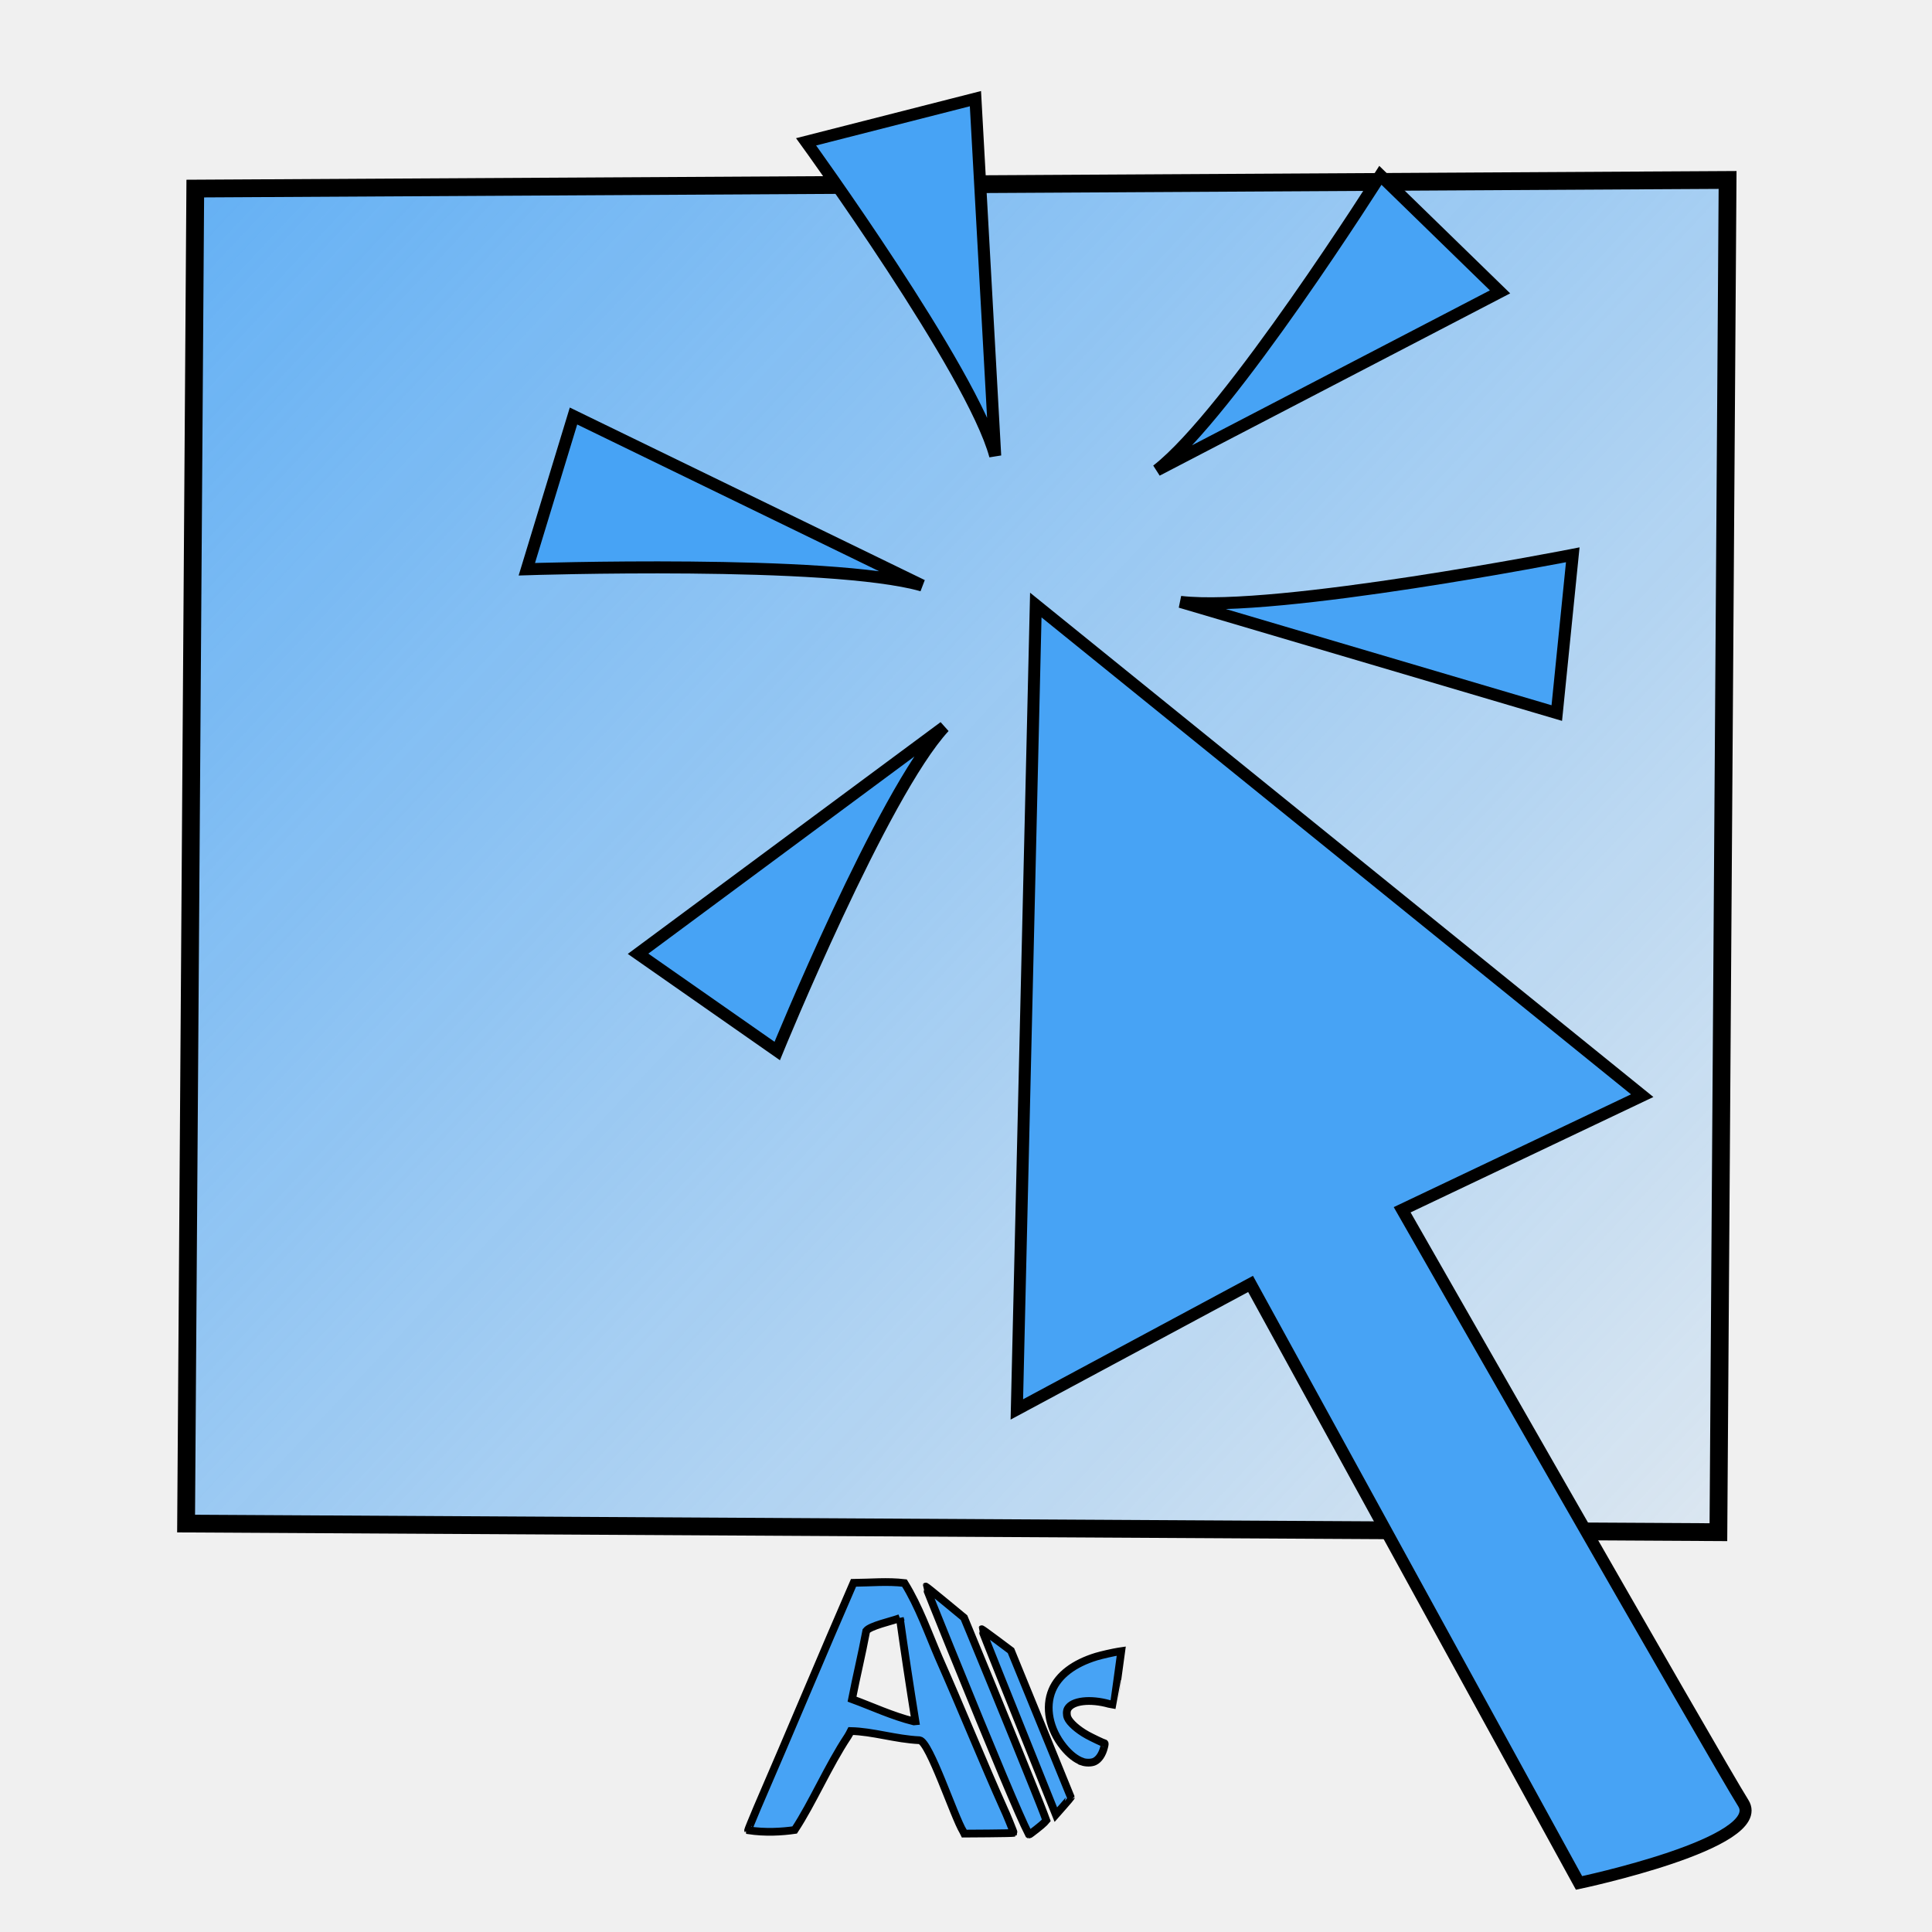
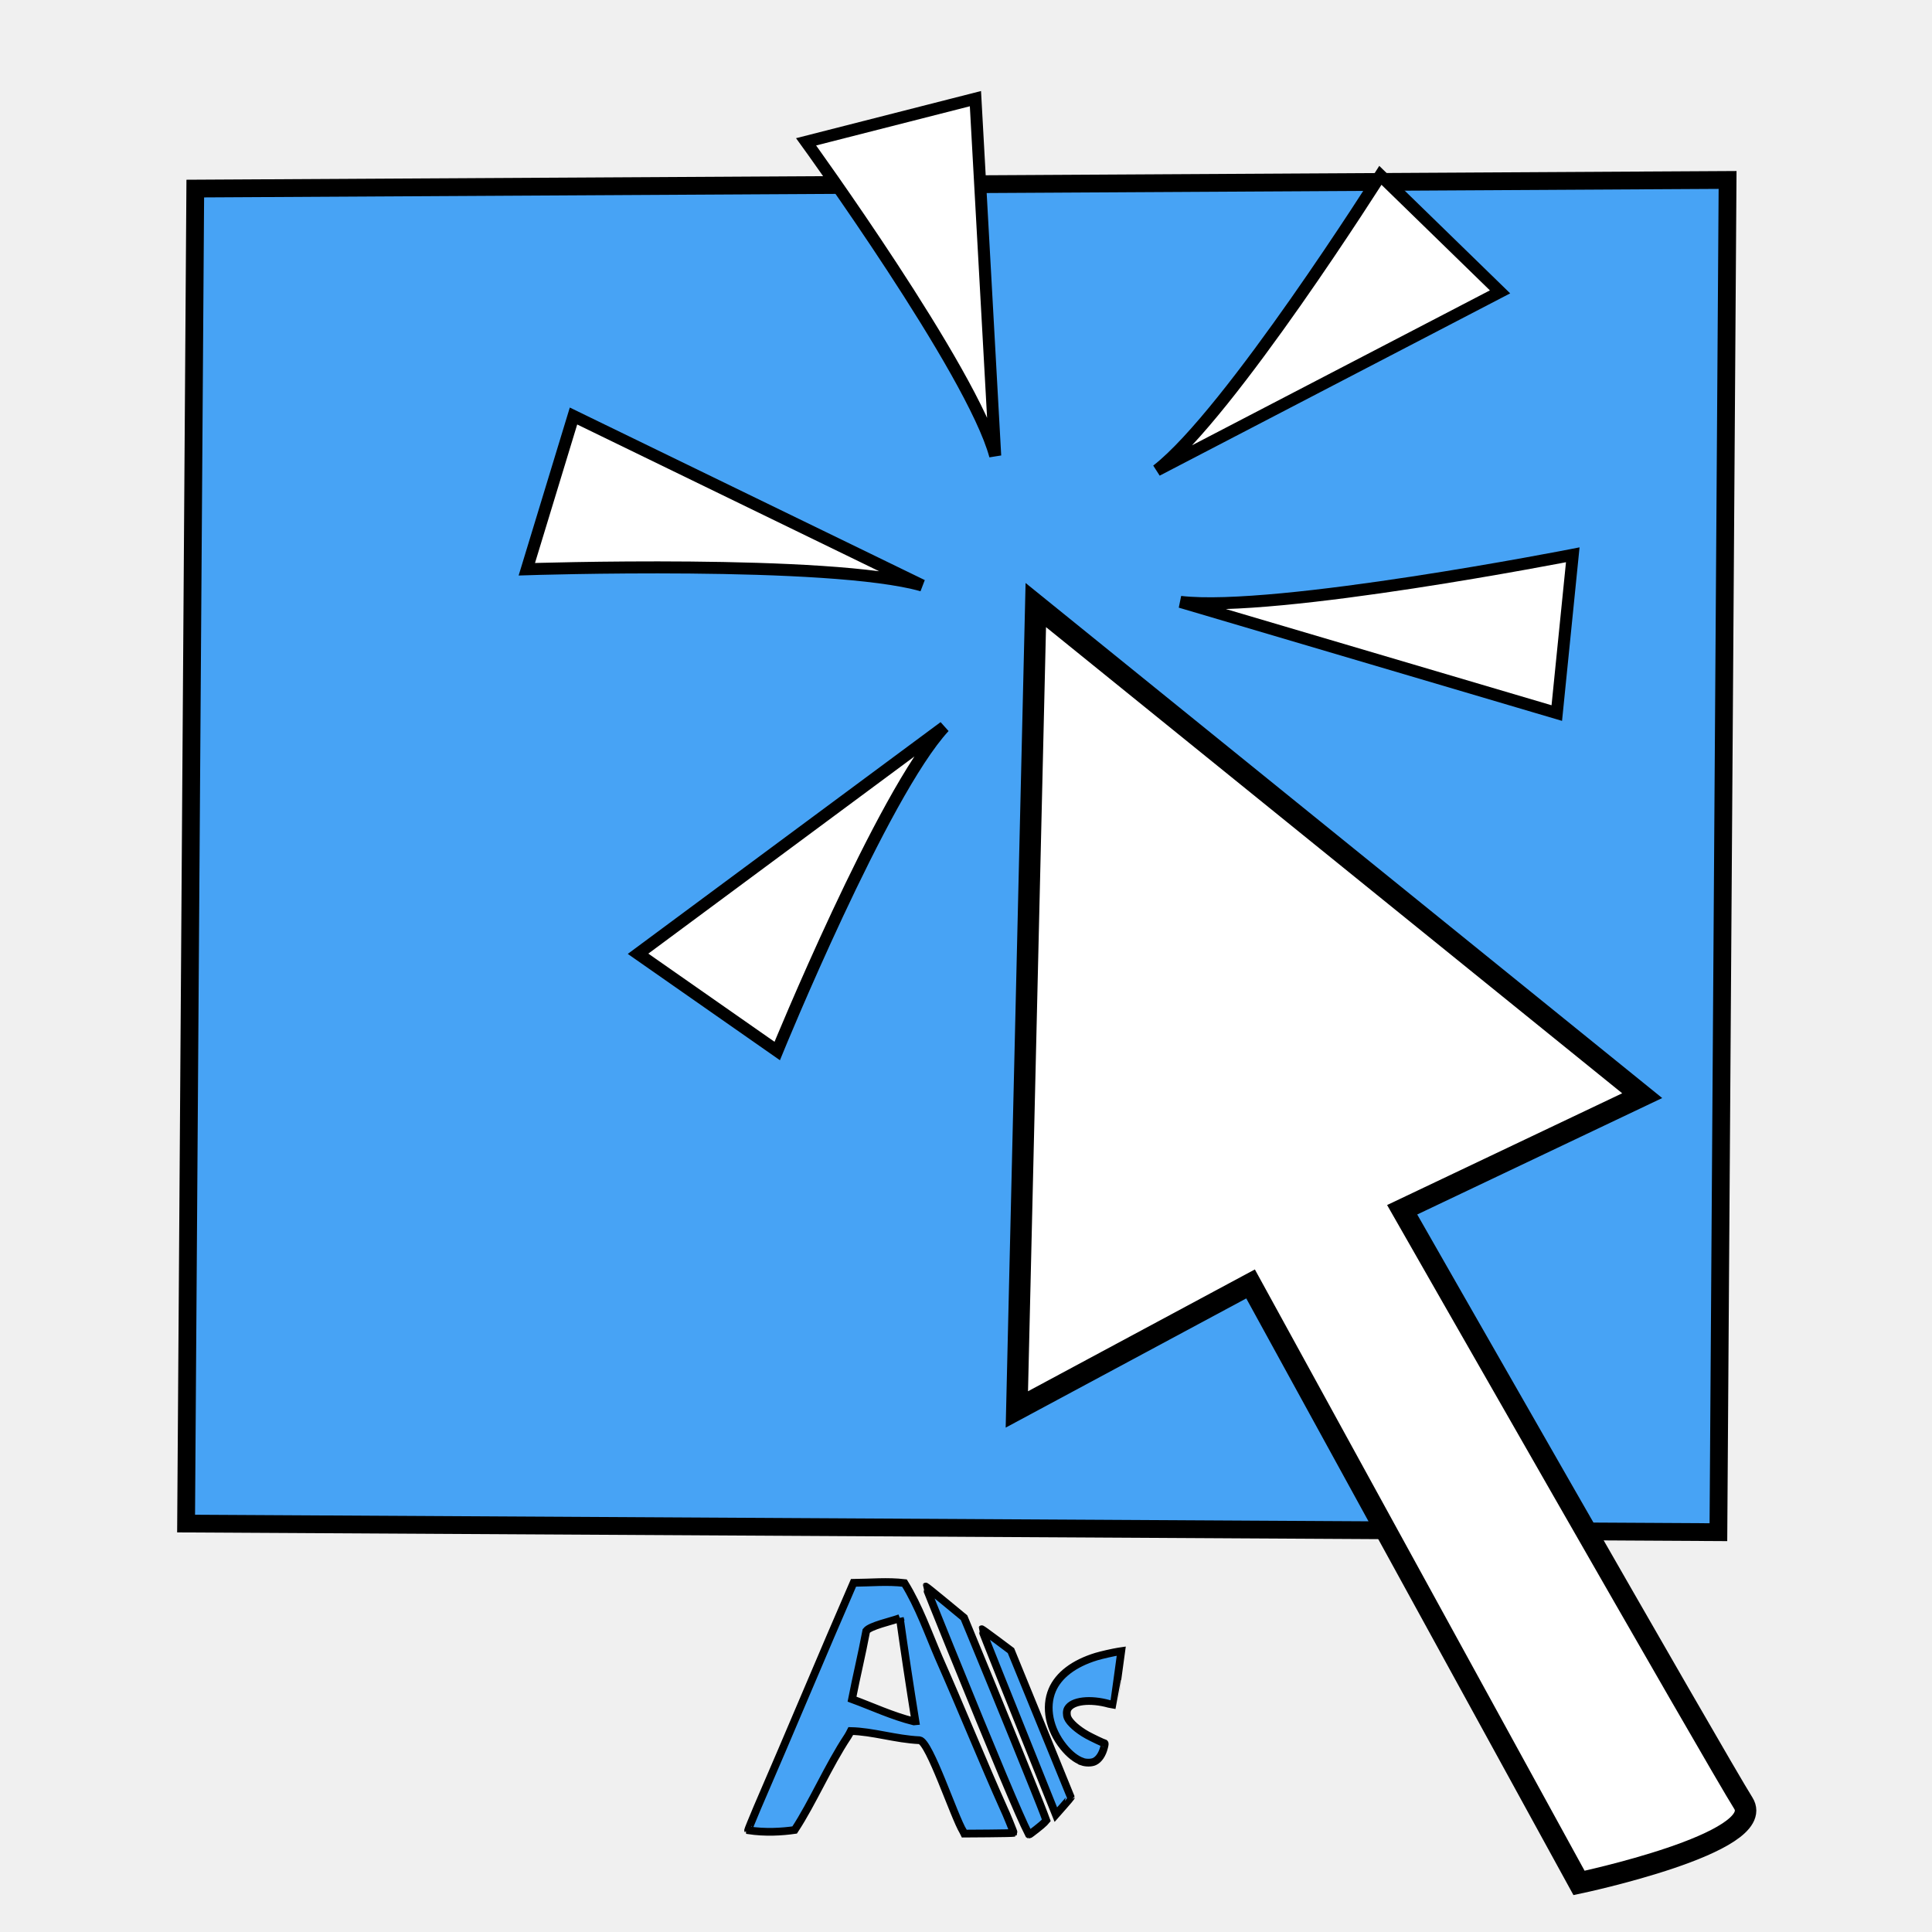
- <svg xmlns="http://www.w3.org/2000/svg" xmlns:ns1="http://www.openswatchbook.org/uri/2009/osb" xmlns:xlink="http://www.w3.org/1999/xlink" width="180" height="180" viewBox="0 0 180 180" id="svg2" version="1.1">
+ <svg xmlns="http://www.w3.org/2000/svg" xmlns:ns1="http://www.openswatchbook.org/uri/2009/osb" width="180" height="180" viewBox="0 0 180 180" id="svg2" version="1.1">
  <defs id="defs4">
-     <linearGradient id="linearGradient4143">
-       <stop style="stop-color:#47a3f5;stop-opacity:1;" offset="0" id="stop4145" />
-       <stop style="stop-color:#47a3f5;stop-opacity:0;" offset="1" id="stop4147" />
-     </linearGradient>
    <linearGradient id="linearGradient5639" ns1:paint="solid">
      <stop style="stop-color:#47a3f5;stop-opacity:1;" offset="0" id="stop5641" />
    </linearGradient>
-     <linearGradient xlink:href="#linearGradient4143" id="linearGradient4149" x1="-154.003" y1="891.612" x2="-31.497" y2="999.612" gradientUnits="userSpaceOnUse" gradientTransform="matrix(1.709726,0,0,1.604895,243.0217,-571.1049)" />
  </defs>
  <g id="layer1" transform="translate(0,-872.3622)">
-     <path style="fill:url(#linearGradient4149);fill-opacity:1;fill-rule:evenodd;stroke:#000000;stroke-width:1.656px;stroke-linecap:butt;stroke-linejoin:miter;stroke-opacity:1" d="m 18.193,889.931 -0.855,124.379 142.762,0.802 0.855,-125.984 z" id="path4141" />
-     <path style="fill:#47a3f5;fill-opacity:1;fill-rule:evenodd;stroke:#000000;stroke-width:1.119px;stroke-linecap:butt;stroke-linejoin:miter;stroke-opacity:1" d="m 96.503,928.734 -1.766,74.942 21.775,-11.693 30.603,55.808 c 0,0 17.656,-3.72 15.301,-7.441 -2.354,-3.72 -31.78,-55.277 -31.78,-55.277 l 22.364,-10.63 z" id="path4139" />
-     <path style="fill:#47a3f5;fill-opacity:1;fill-rule:evenodd;stroke:#000000;stroke-width:1.119px;stroke-linecap:butt;stroke-linejoin:miter;stroke-opacity:1" d="m 87.966,940.091 c -5.749,6.212 -15.554,30.191 -15.554,30.191 l -12.966,-9.06 z" id="path4153" />
-     <path style="fill:#47a3f5;fill-opacity:1;fill-rule:evenodd;stroke:#000000;stroke-width:1.119px;stroke-linecap:butt;stroke-linejoin:miter;stroke-opacity:1" d="M 92.721,914.827 C 90.612,906.959 75.102,885.576 75.102,885.576 l 15.777,-4.023 z" id="path4153-2" />
-     <path style="fill:#47a3f5;fill-opacity:1;fill-rule:evenodd;stroke:#000000;stroke-width:1.119px;stroke-linecap:butt;stroke-linejoin:miter;stroke-opacity:1" d="m 109.982,928.439 c 8.89,1.038 36.549,-4.387 36.549,-4.387 l -1.488,14.745 z" id="path4153-7" />
-     <path style="fill:#47a3f5;fill-opacity:1;fill-rule:evenodd;stroke:#000000;stroke-width:1.119px;stroke-linecap:butt;stroke-linejoin:miter;stroke-opacity:1" d="m 85.915,926.91 c -8.547,-2.44 -36.832,-1.513 -36.832,-1.513 l 4.349,-14.276 z" id="path4153-3" />
-     <path style="fill:#47a3f5;fill-opacity:1;fill-rule:evenodd;stroke:#000000;stroke-width:1.119px;stroke-linecap:butt;stroke-linejoin:miter;stroke-opacity:1" d="m 107.787,916.181 c 6.798,-5.277 20.82,-27.482 20.82,-27.482 l 11.148,10.856 z" id="path4153-6" />
+     <path style="fill:#47a3f5;fill-opacity:1;fill-rule:evenodd;stroke:#000000;stroke-width:1.656px;stroke-linecap:butt;stroke-linejoin:miter;stroke-opacity:1" d="m 18.193,889.931 -0.855,124.379 142.762,0.802 0.855,-125.984 z" id="path4141" />
+     <path style="fill:#ffffff;fill-opacity:1;fill-rule:evenodd;stroke:#000000;stroke-width:2;stroke-linecap:butt;stroke-linejoin:miter;stroke-opacity:1;stroke-miterlimit:4;stroke-dasharray:none" d="m 96.503,928.734 -1.766,74.942 21.775,-11.693 30.603,55.808 c 0,0 17.656,-3.72 15.301,-7.441 -2.354,-3.72 -31.78,-55.277 -31.78,-55.277 l 22.364,-10.63 z" id="path4139" />
+     <path style="fill:#ffffff;fill-opacity:1;fill-rule:evenodd;stroke:#000000;stroke-width:1.119px;stroke-linecap:butt;stroke-linejoin:miter;stroke-opacity:1" d="m 87.966,940.091 c -5.749,6.212 -15.554,30.191 -15.554,30.191 l -12.966,-9.06 z" id="path4153" />
+     <path style="fill:#ffffff;fill-opacity:1;fill-rule:evenodd;stroke:#000000;stroke-width:1.119px;stroke-linecap:butt;stroke-linejoin:miter;stroke-opacity:1" d="M 92.721,914.827 C 90.612,906.959 75.102,885.576 75.102,885.576 l 15.777,-4.023 z" id="path4153-2" />
+     <path style="fill:#ffffff;fill-opacity:1;fill-rule:evenodd;stroke:#000000;stroke-width:1.119px;stroke-linecap:butt;stroke-linejoin:miter;stroke-opacity:1" d="m 109.982,928.439 c 8.89,1.038 36.549,-4.387 36.549,-4.387 l -1.488,14.745 z" id="path4153-7" />
+     <path style="fill:#ffffff;fill-opacity:1;fill-rule:evenodd;stroke:#000000;stroke-width:1.119px;stroke-linecap:butt;stroke-linejoin:miter;stroke-opacity:1" d="m 85.915,926.91 c -8.547,-2.44 -36.832,-1.513 -36.832,-1.513 l 4.349,-14.276 z" id="path4153-3" />
+     <path style="fill:#ffffff;fill-opacity:1;fill-rule:evenodd;stroke:#000000;stroke-width:1.119px;stroke-linecap:butt;stroke-linejoin:miter;stroke-opacity:1" d="m 107.787,916.181 c 6.798,-5.277 20.82,-27.482 20.82,-27.482 l 11.148,10.856 z" id="path4153-6" />
    <path id="path5667" style="fill:#47a3f5;fill-opacity:1;fill-rule:nonzero;stroke:#000000;stroke-width:0.721;stroke-miterlimit:4;stroke-dasharray:none;stroke-opacity:1" d="m 100.833,1036.491 c -0.592,-0.214 -1.192,-0.687 -1.754,-1.385 -1.322,-1.643 -1.727,-3.681 -1.048,-5.282 0.592,-1.394 2.022,-2.481 4.104,-3.119 0.468,-0.143 1.62,-0.404 2.101,-0.476 l 0.229,-0.034 -0.343,2.511 c -0.189,1.381 -0.346,2.514 -0.351,2.519 -0.005,0 -0.2,-0.045 -0.435,-0.112 -1.766,-0.498 -3.441,-0.3 -3.86,0.457 -0.113,0.204 -0.117,0.565 -0.009,0.826 0.191,0.464 0.943,1.13 1.827,1.619 0.457,0.253 1.516,0.756 1.591,0.756 0.058,0 0.055,0.078 -0.016,0.368 -0.162,0.662 -0.493,1.154 -0.902,1.344 -0.279,0.13 -0.786,0.133 -1.134,0.014 z m -4.126,0.791 c -0.915,-2.281 -2.473,-6.163 -3.461,-8.626 -0.989,-2.463 -1.789,-4.489 -1.778,-4.503 0.01,-0.014 0.627,0.431 1.37,0.986 l 1.35,1.01 2.786,6.815 c 1.532,3.748 2.789,6.828 2.793,6.844 0.004,0.016 -0.308,0.387 -0.694,0.825 l -0.702,0.796 -1.664,-4.147 z m -0.898,5.893 c -0.802,-1.562 -3.141,-7.127 -7.297,-17.362 -1.253,-3.085 -2.268,-5.62 -2.257,-5.635 0.011,-0.014 0.818,0.632 1.792,1.437 l 1.771,1.462 0.591,1.426 c 2.461,5.939 6.285,15.35 6.816,16.77 l 0.254,0.68 -0.197,0.227 c -0.145,0.167 -1.338,1.109 -1.404,1.109 -0.006,0 -0.035,-0.051 -0.067,-0.114 z m -6.068,-0.173 c -0.84,-1.357 -3.138,-8.38 -4.063,-8.505 -2.248,-0.103 -4.364,-0.819 -6.411,-0.858 -0.085,0.175 -0.184,0.342 -0.281,0.504 -1.816,2.73 -3.299,6.215 -4.95,8.715 -1.173,0.169 -2.739,0.269 -4.335,0.023 -0.014,-0.016 0.372,-0.969 0.857,-2.116 3.018,-6.961 6.176,-14.539 8.961,-20.932 1.575,-0.014 3.178,-0.17 4.747,0.018 1.357,2.195 2.222,4.686 3.198,6.949 2.15,4.862 4.138,9.79 6.06,14.07 0.158,0.302 0.943,2.229 0.921,2.257 -0.016,0.019 -1.059,0.043 -2.319,0.052 l -2.29,0.016 -0.095,-0.192 z m -5.903,-19.884 c -0.804,0.299 -2.755,0.711 -3.13,1.189 -0.456,2.41 -0.894,4.147 -1.327,6.361 1.899,0.697 3.737,1.566 5.763,2.074 l 0.142,-0.014 c -0.515,-3.203 -1.062,-6.816 -1.449,-9.614 z" />
  </g>
</svg>
